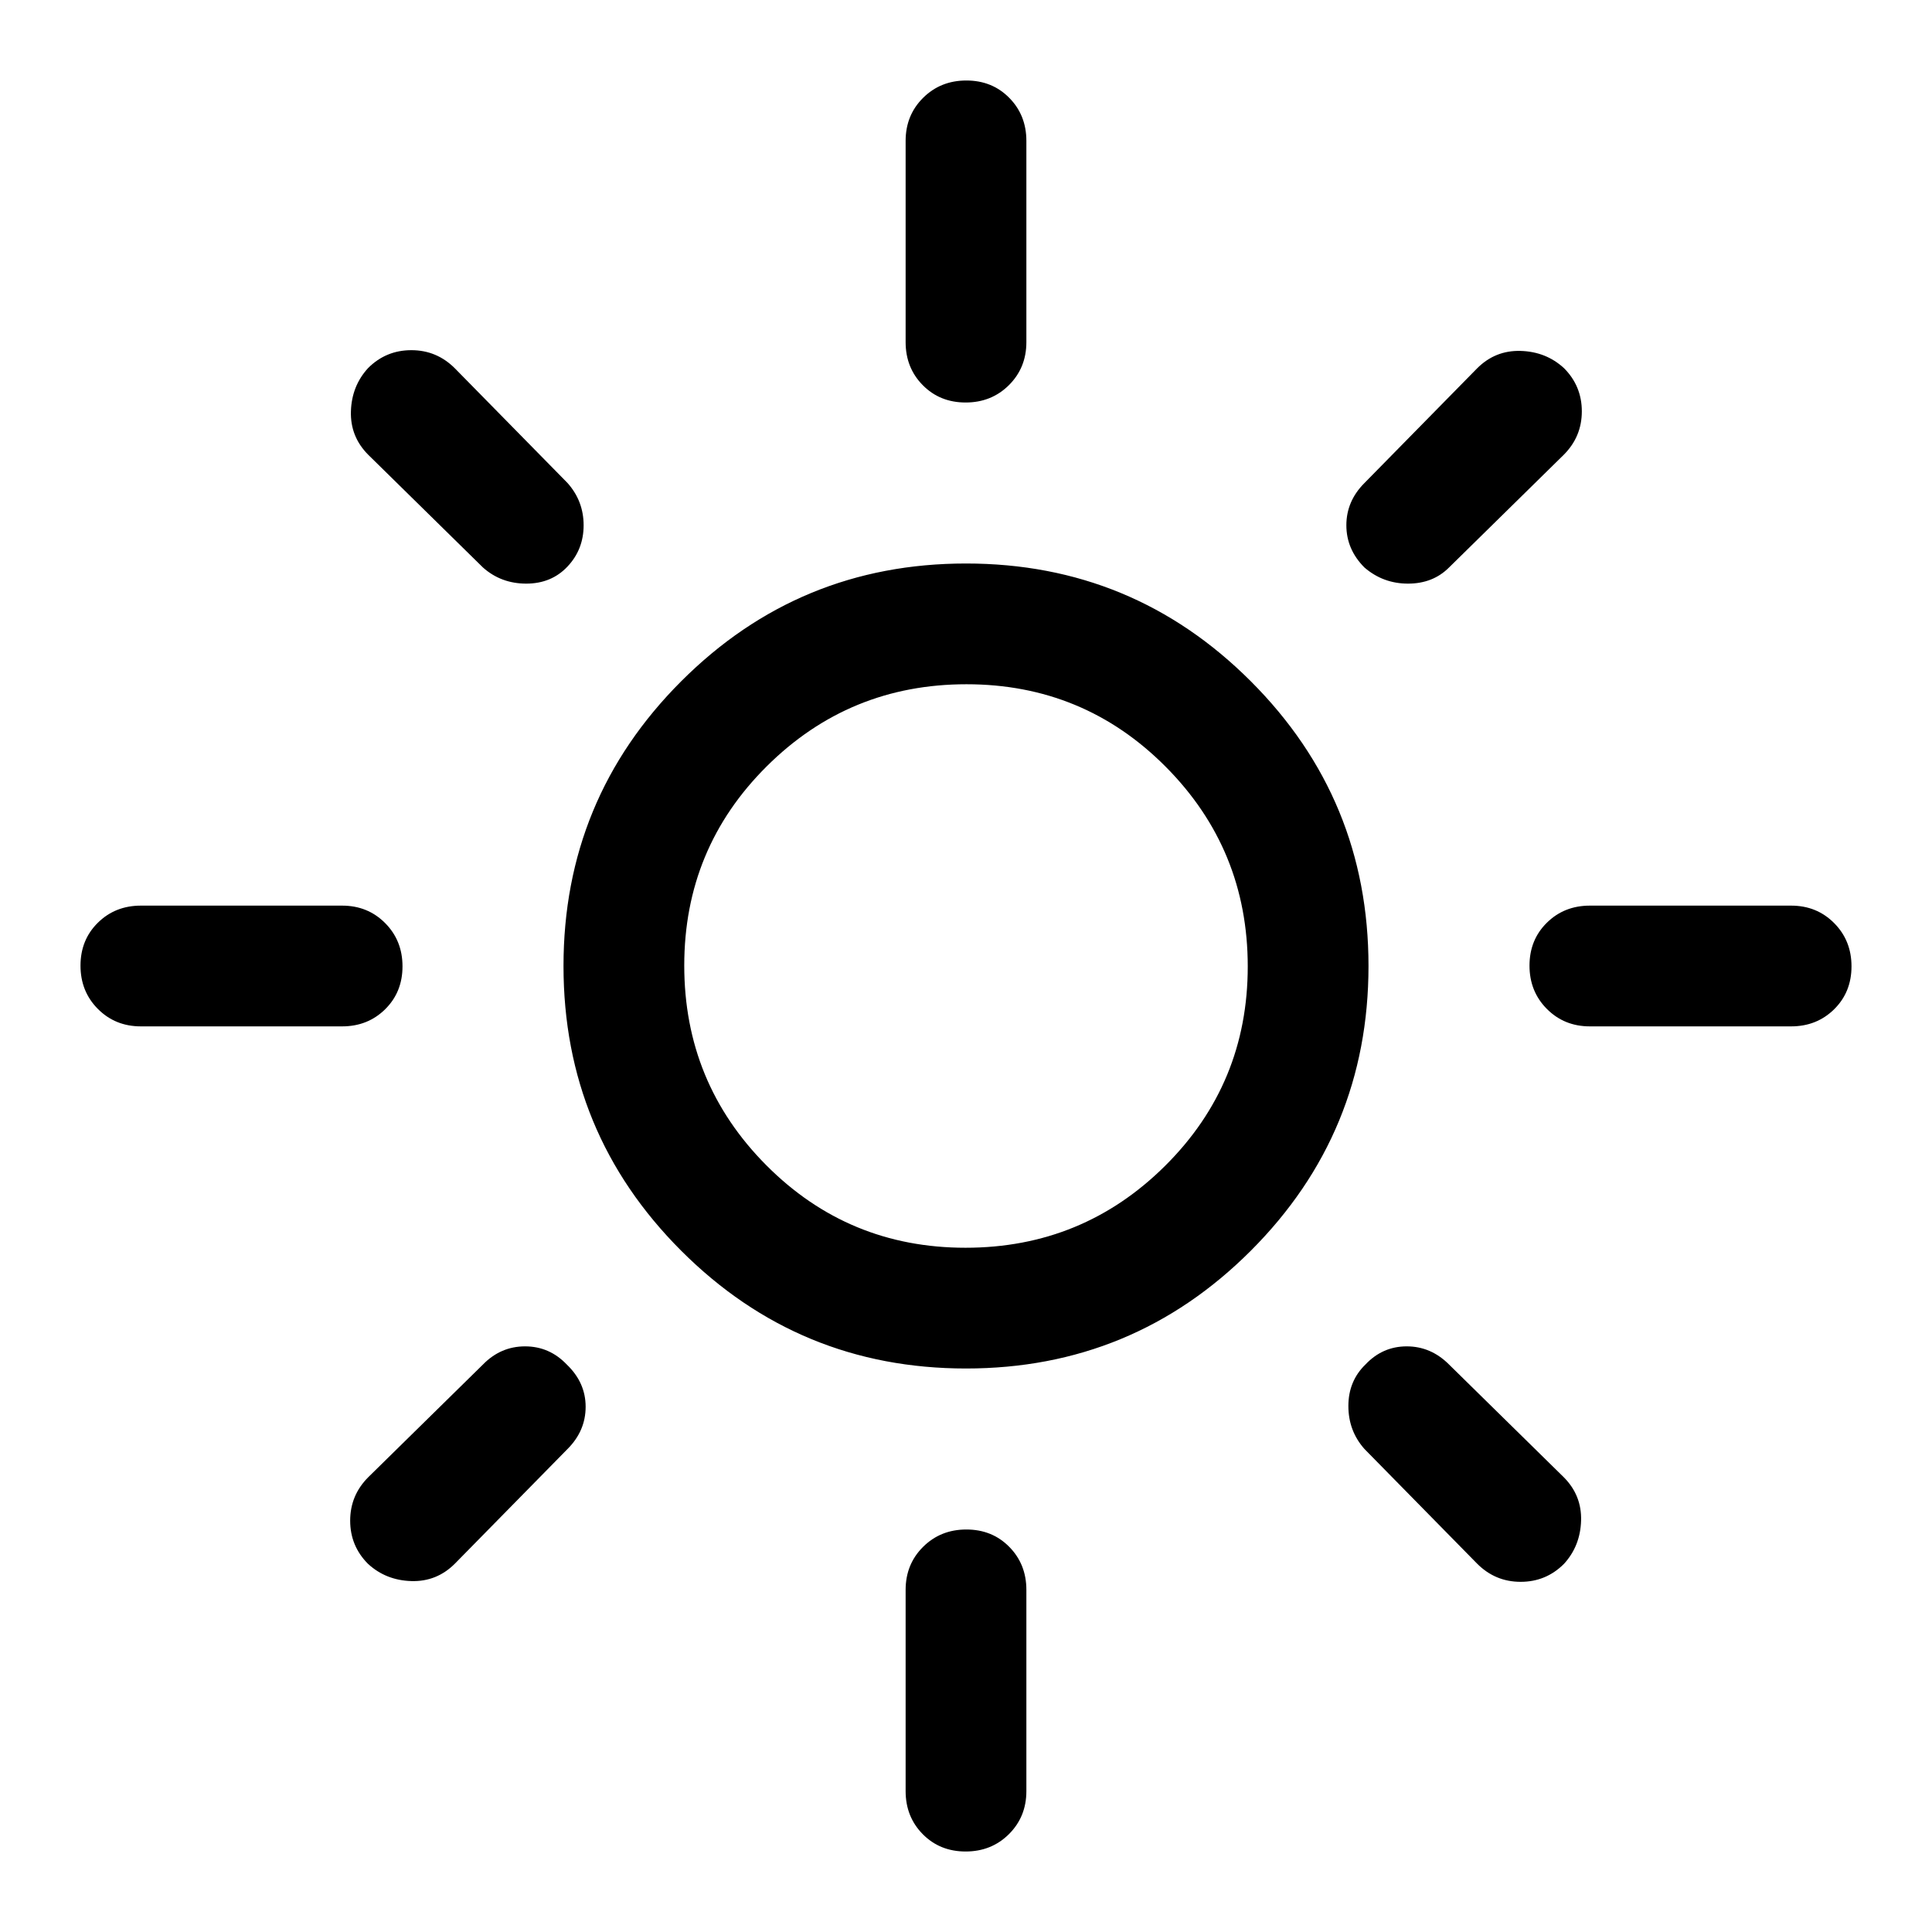
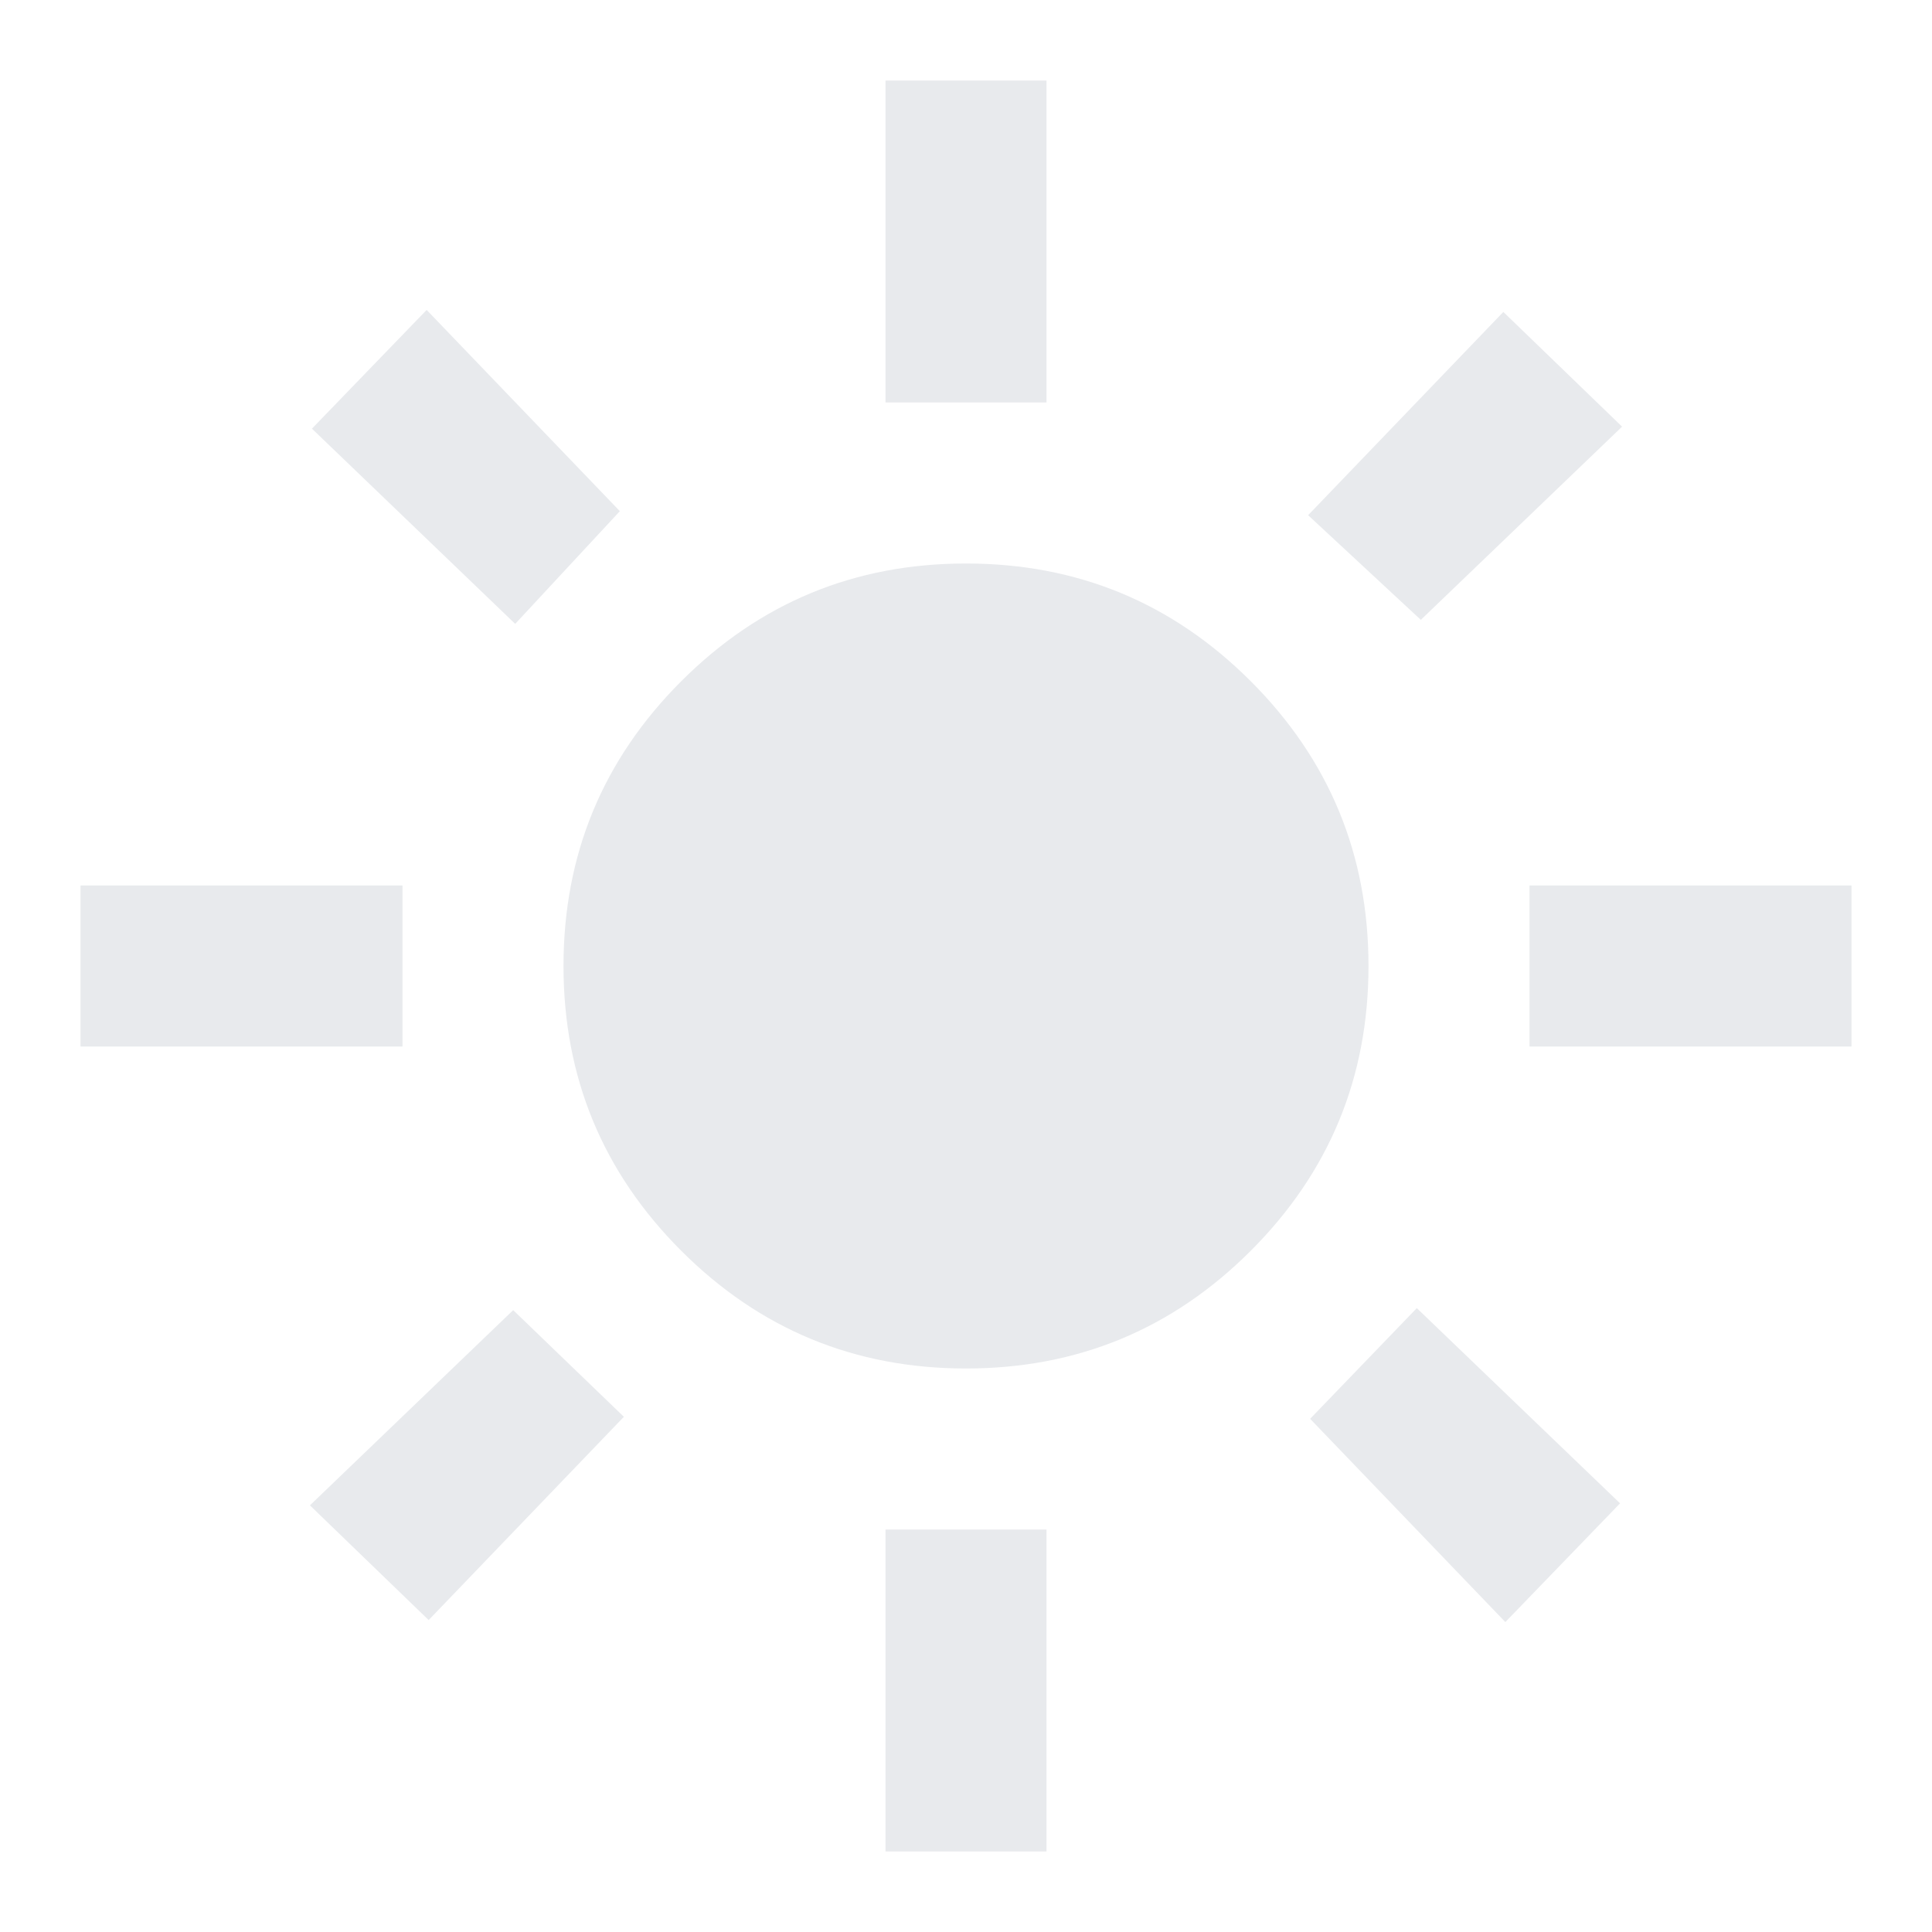
- <svg xmlns="http://www.w3.org/2000/svg" height="48" viewBox="0 96 960 960" width="48">
-   <path d="M479.765 716Q538 716 579 675.235q41-40.764 41-99Q620 518 579.235 477q-40.764-41-99-41Q422 436 381 476.765q-41 40.764-41 99Q340 634 380.765 675q40.764 41 99 41Zm.235 60q-83 0-141.5-58.5T280 576q0-83 58.5-141.5T480 376q83 0 141.5 58.5T680 576q0 83-58.5 141.5T480 776ZM70 606q-12.75 0-21.375-8.675Q40 588.649 40 575.825 40 563 48.625 554.5T70 546h100q12.75 0 21.375 8.675 8.625 8.676 8.625 21.5 0 12.825-8.625 21.325T170 606H70Zm720 0q-12.75 0-21.375-8.675-8.625-8.676-8.625-21.5 0-12.825 8.625-21.325T790 546h100q12.75 0 21.375 8.675 8.625 8.676 8.625 21.5 0 12.825-8.625 21.325T890 606H790ZM479.825 296Q467 296 458.5 287.375T450 266V166q0-12.75 8.675-21.375 8.676-8.625 21.5-8.625 12.825 0 21.325 8.625T510 166v100q0 12.75-8.675 21.375-8.676 8.625-21.5 8.625Zm0 720q-12.825 0-21.325-8.62-8.5-8.63-8.5-21.38V886q0-12.75 8.675-21.375 8.676-8.625 21.5-8.625 12.825 0 21.325 8.625T510 886v100q0 12.75-8.675 21.38-8.676 8.62-21.5 8.62ZM240 378l-57-56q-9-9-8.629-21.603.37-12.604 8.526-21.5 8.896-8.897 21.5-8.897Q217 270 226 279l56 57q8 9 8 21t-8 20.5q-8 8.5-20.5 8.5t-21.5-8Zm494 495-56-57q-8-9-8-21.375T678.5 774q8.5-9 20.5-9t21 9l57 56q9 9 8.629 21.603-.37 12.604-8.526 21.5-8.896 8.897-21.5 8.897Q743 882 734 873Zm-56-495q-9-9-9-21t9-21l56-57q9-9 21.603-8.629 12.604.37 21.5 8.526 8.897 8.896 8.897 21.5Q786 313 777 322l-57 56q-8 8-20.364 8-12.363 0-21.636-8ZM182.897 873.103q-8.897-8.896-8.897-21.5Q174 839 183 830l57-56q8.8-9 20.9-9 12.1 0 20.709 9Q291 783 291 795t-9 21l-56 57q-9 9-21.603 8.629-12.604-.37-21.5-8.526ZM480 576Z" />
+ <svg xmlns="http://www.w3.org/2000/svg" height="24px" viewBox="0 -960 960 960" width="24px" fill="#e8eaed">
+   <path d="M480-280q-83 0-141.5-58.5T280-480q0-83 58.5-141.5T480-680q83 0 141.5 58.5T680-480q0 83-58.5 141.5T480-280ZM200-440H40v-80h160v80Zm720 0H760v-80h160v80ZM440-760v-160h80v160h-80Zm0 720v-160h80v160h-80ZM256-650l-101-97 57-59 96 100-52 56Zm492 496-97-101 53-55 101 97-57 59Zm-98-550 97-101 59 57-100 96-56-52ZM154-212l101-97 55 53-97 101-59-57Z" />
</svg>
